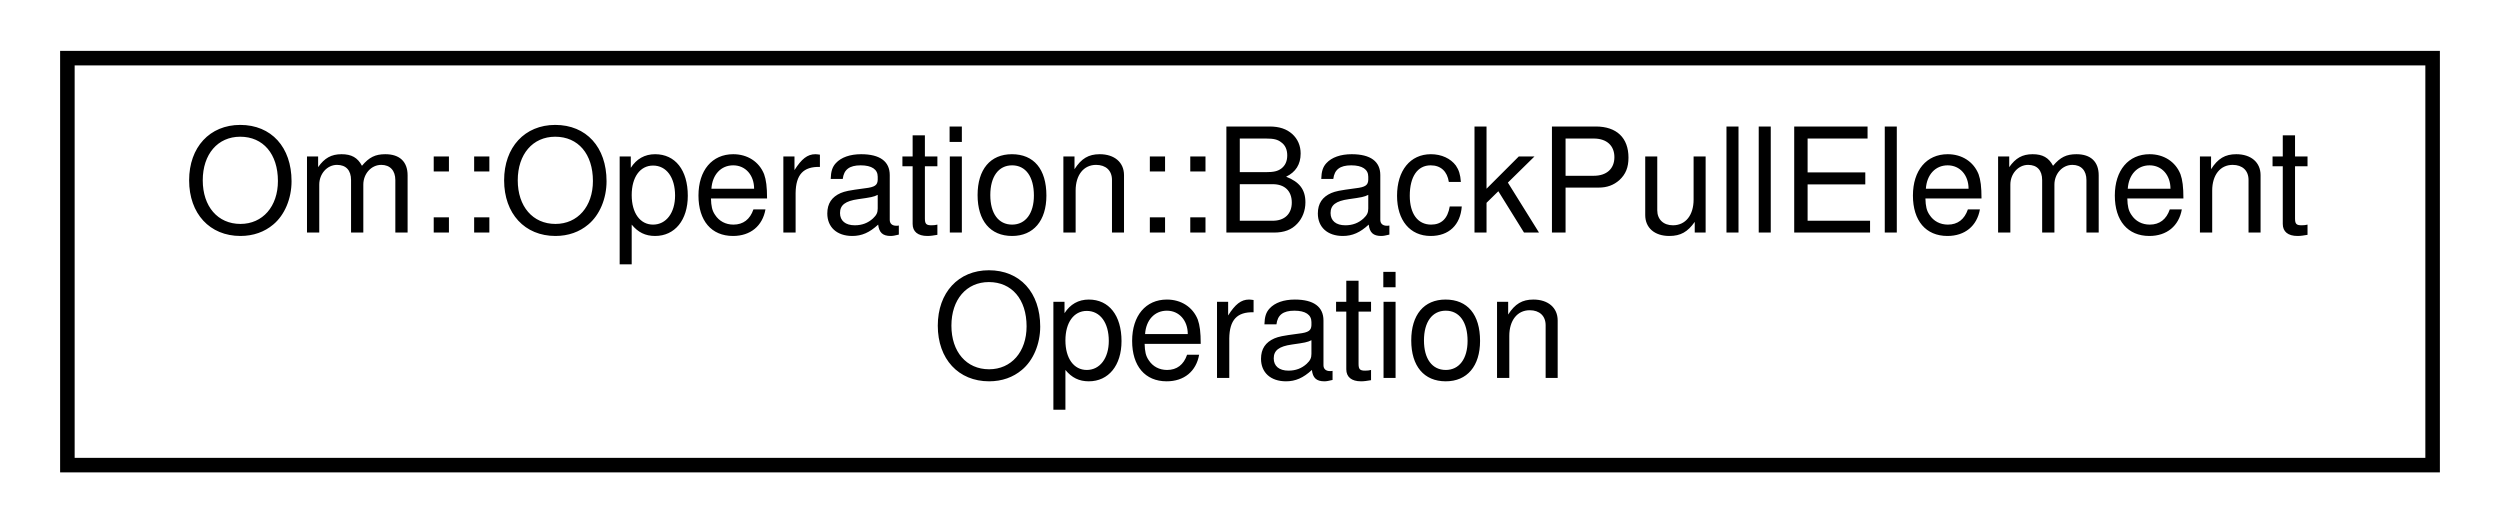
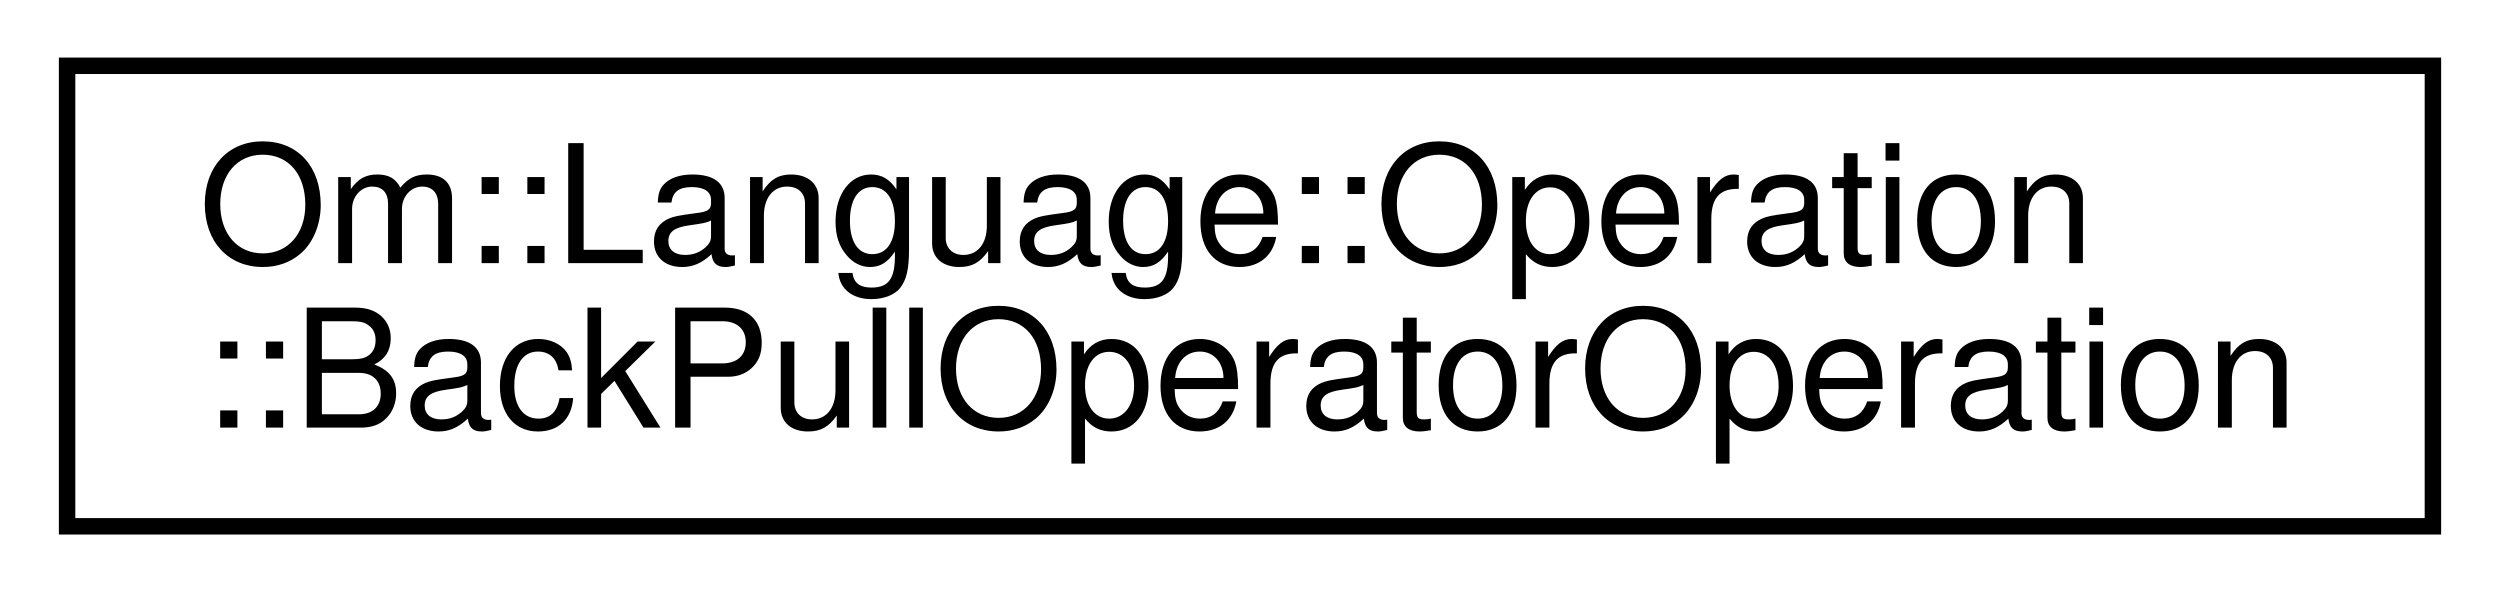
- <svg xmlns="http://www.w3.org/2000/svg" xmlns:xlink="http://www.w3.org/1999/xlink" width="172pt" height="36pt" viewBox="0.00 0.00 172.00 36.00">
+ <svg xmlns="http://www.w3.org/2000/svg" xmlns:xlink="http://www.w3.org/1999/xlink" width="152pt" height="36pt" viewBox="0.00 0.00 152.00 36.00">
  <g id="graph0" class="graph" transform="scale(1 1) rotate(0) translate(4 32)">
    <g id="node1" class="node">
      <g id="a_node1">
-         <a xlink:href="class_om_1_1_operation_1_1_back_pull_element_operation.html" target="_top" xlink:title="The [...]-&gt; operation implementation. ">
-           <polygon fill="none" stroke="black" points="0.636,-0 0.636,-28 163.364,-28 163.364,-0 0.636,-0" />
-           <text text-anchor="start" x="8.636" y="-16" font-family="Helvetica,sans-Serif" font-size="10.00">Om::Operation::BackPullElement</text>
-           <text text-anchor="middle" x="82" y="-6" font-family="Helvetica,sans-Serif" font-size="10.00">Operation</text>
+         <a xlink:href="class_om_1_1_language_1_1_operation_1_1_back_pull_operator_operation.html" target="_top" xlink:title="The [...operator]-&gt; operation implementation. ">
+           <polygon fill="none" stroke="black" points="0.079,-0 0.079,-28 143.921,-28 143.921,-0 0.079,-0" />
+           <text text-anchor="start" x="8.079" y="-16" font-family="Helvetica,sans-Serif" font-size="10.00">Om::Language::Operation</text>
+           <text text-anchor="middle" x="72" y="-6" font-family="Helvetica,sans-Serif" font-size="10.00">::BackPullOperatorOperation</text>
        </a>
      </g>
    </g>
  </g>
</svg>
